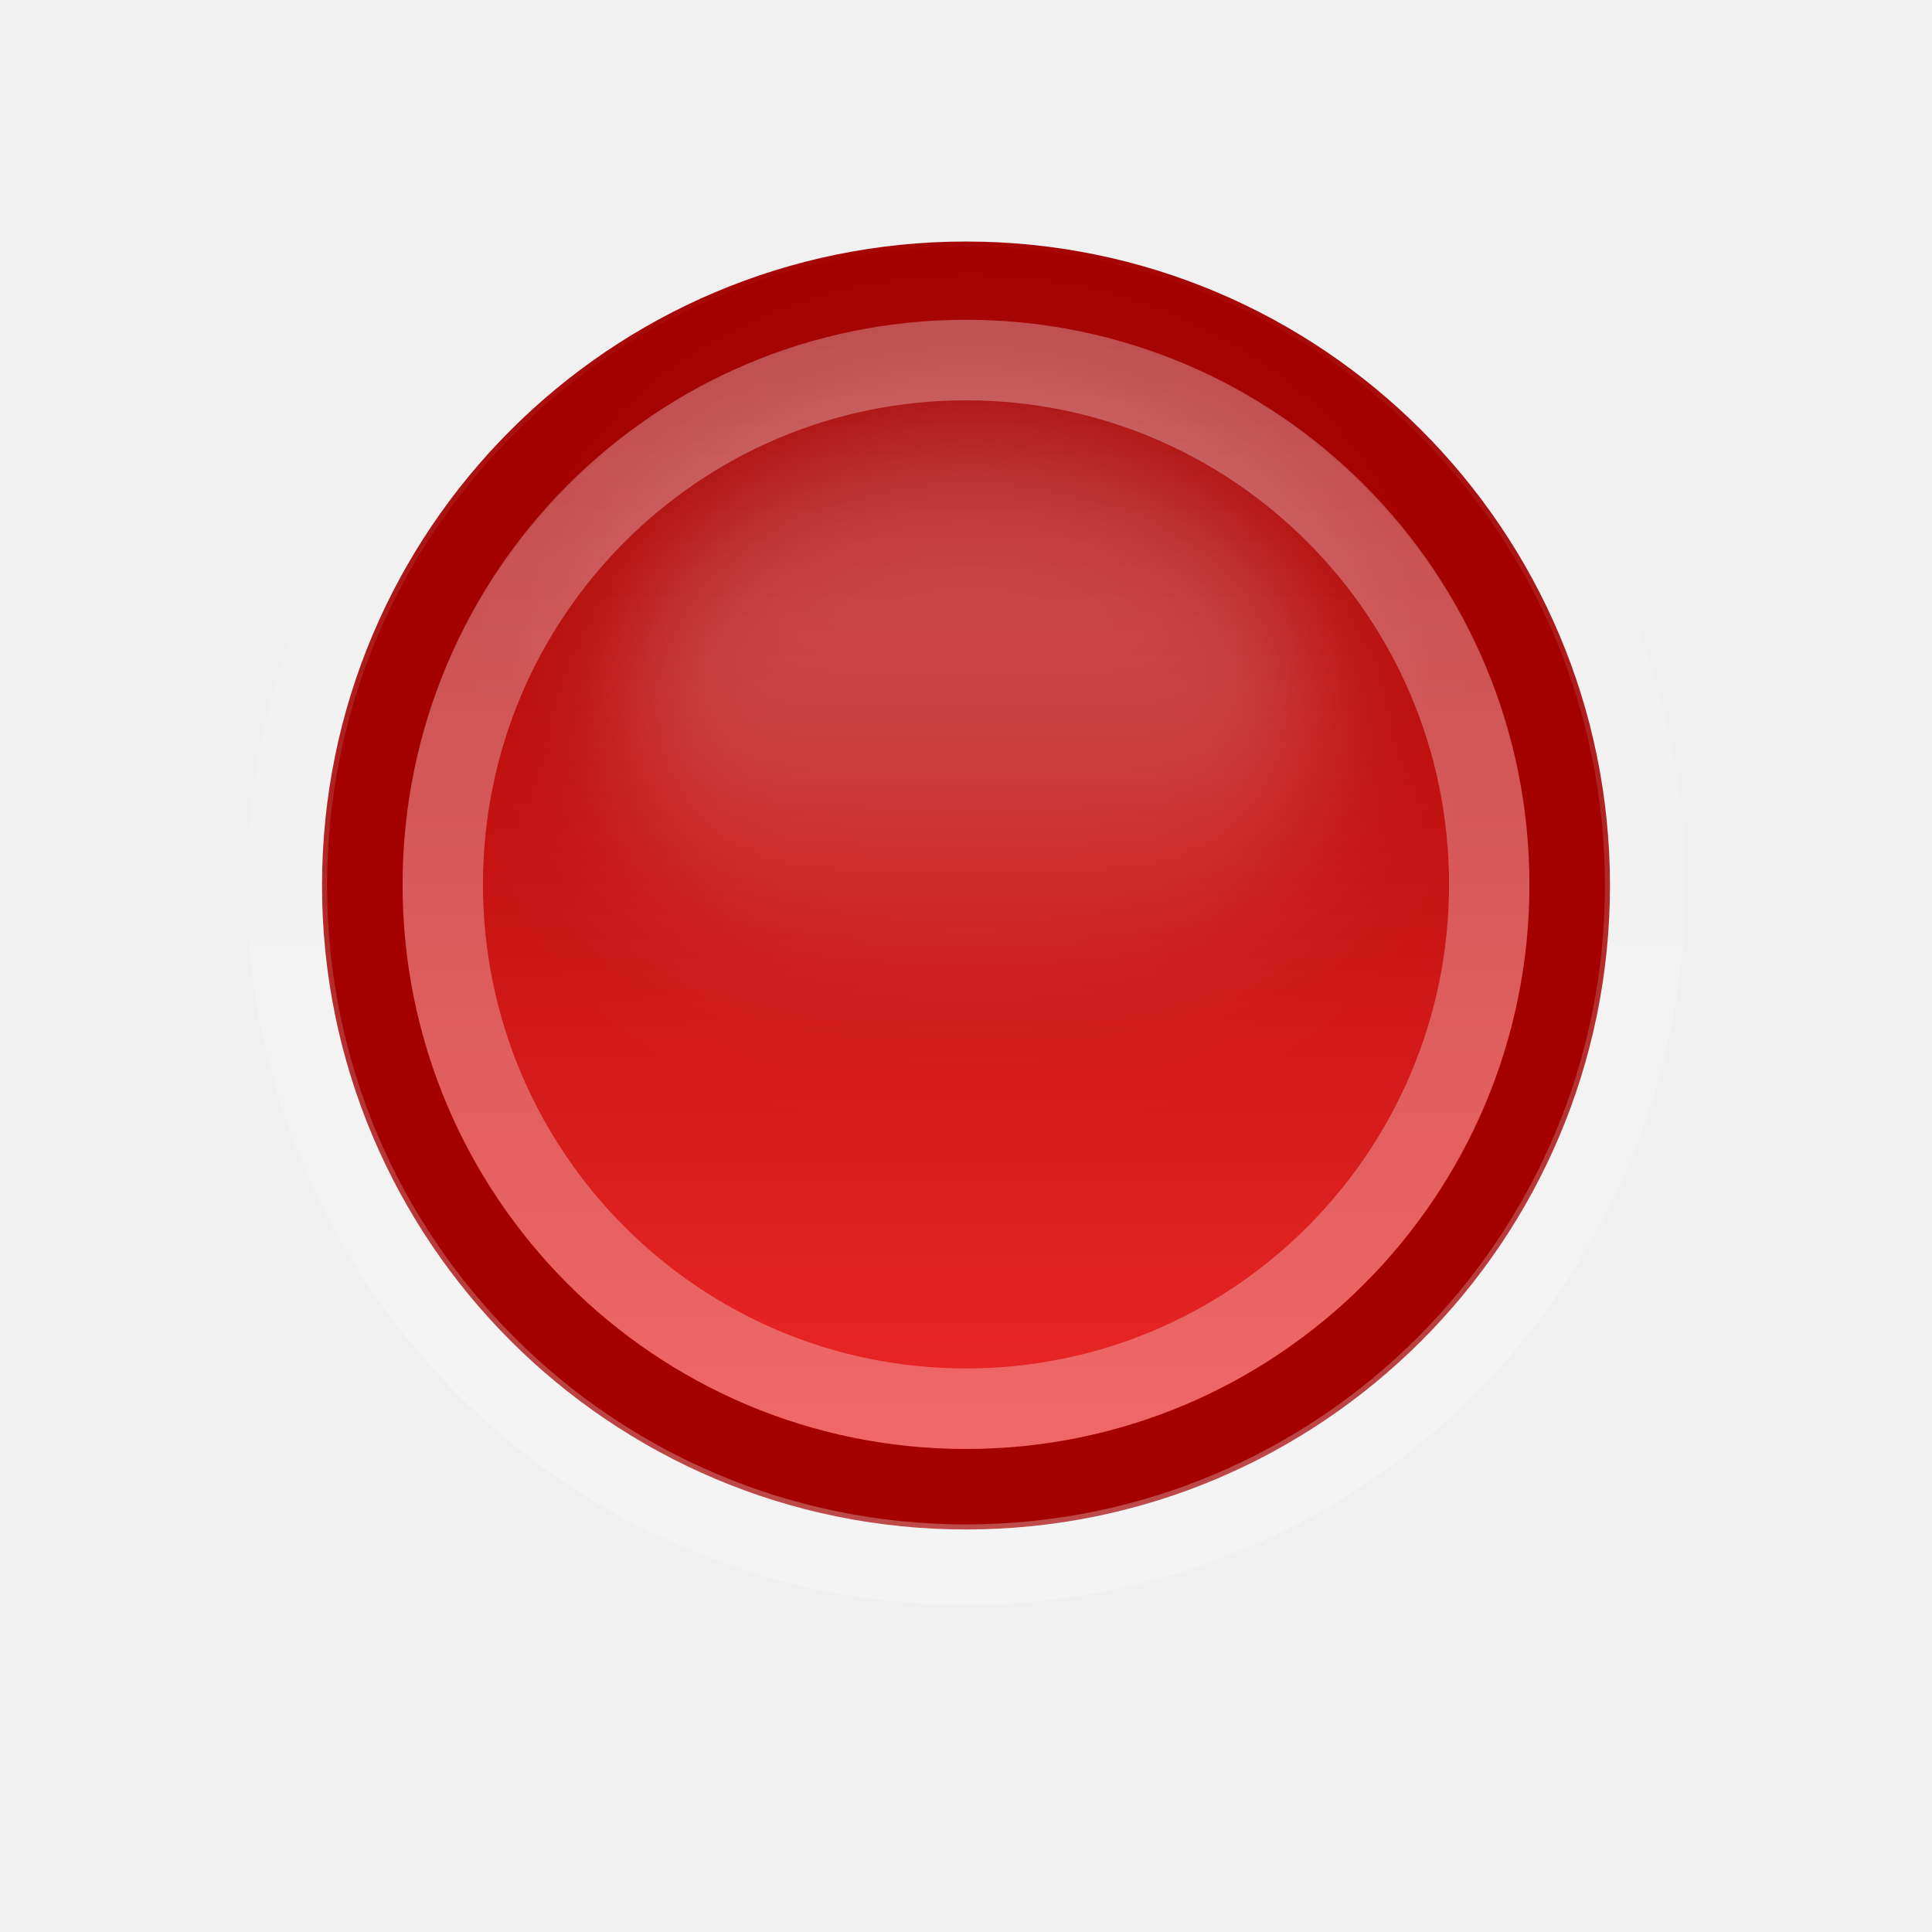
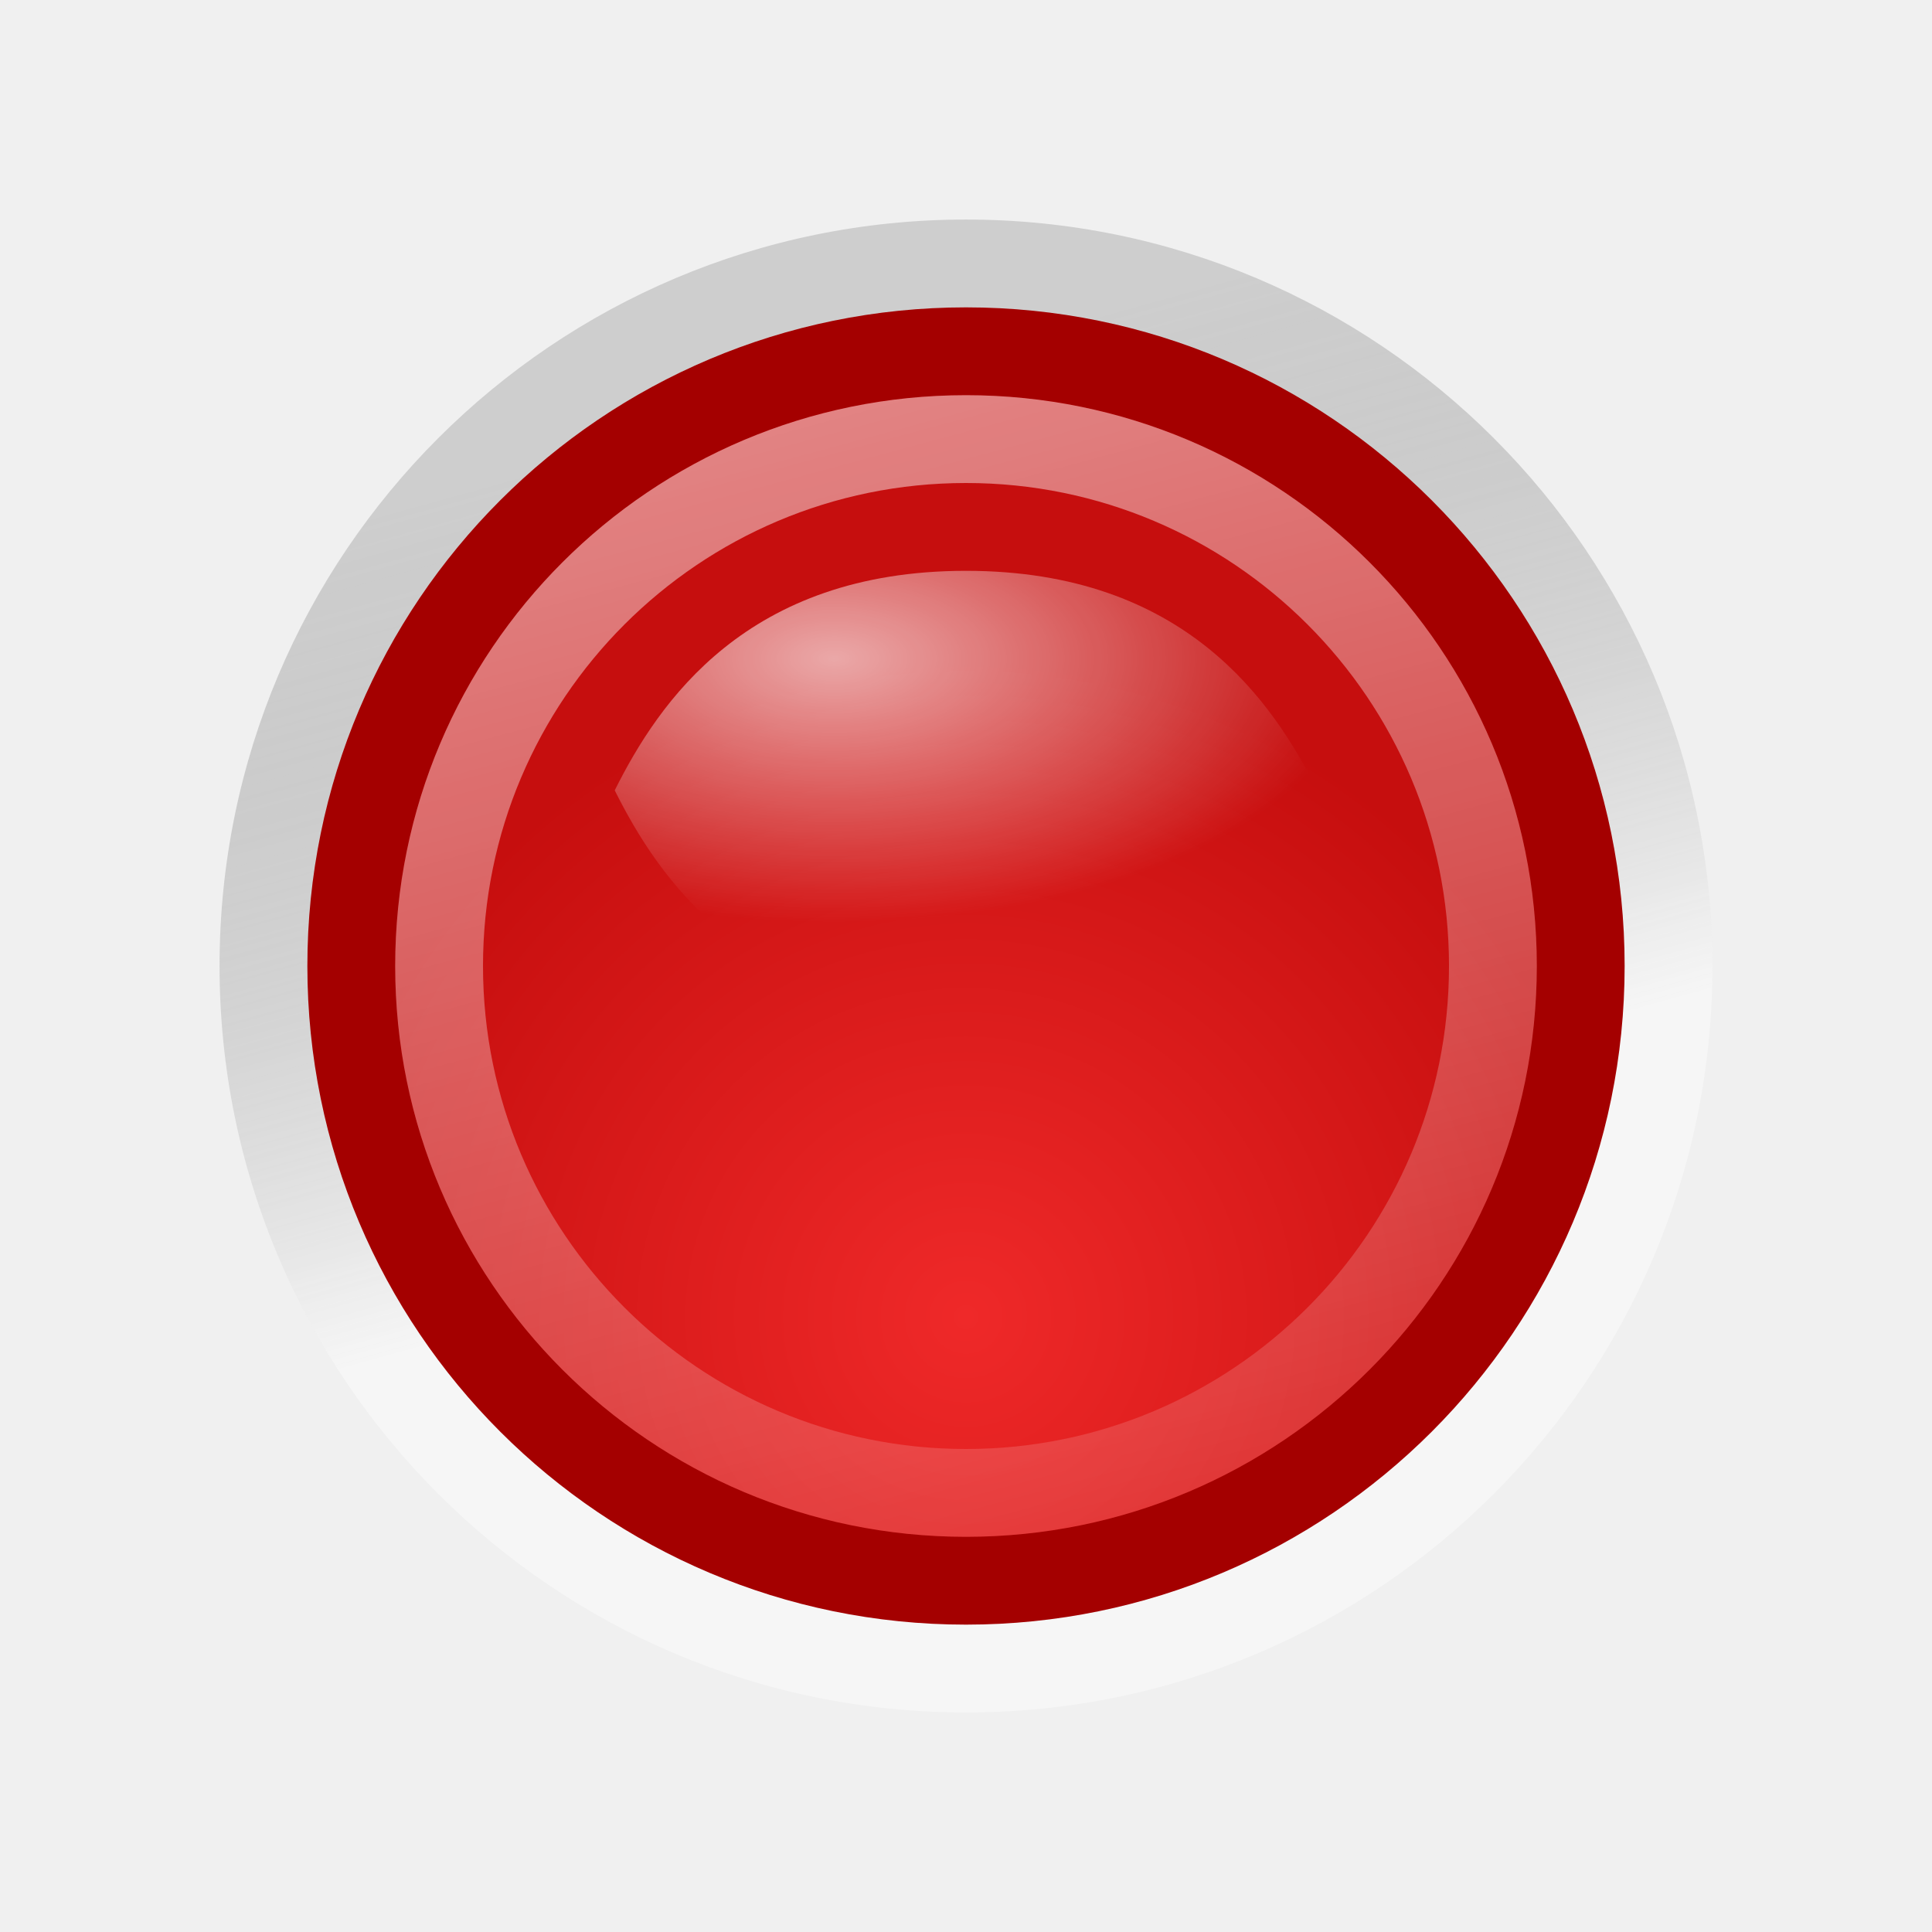
- <svg xmlns="http://www.w3.org/2000/svg" xmlns:xlink="http://www.w3.org/1999/xlink" width="24" height="24" id="svg4908" version="1.0">
-   <defs id="defs4910">
-     <linearGradient id="linearGradient5286">
-       <stop style="stop-color:#ffffff;stop-opacity:0.298" offset="0" id="stop5288" />
-       <stop style="stop-color:#ffffff;stop-opacity:0;" offset="1" id="stop5290" />
+ <svg xmlns="http://www.w3.org/2000/svg" height="22" width="22">
+   <defs>
+     <linearGradient id="A" x1="9" x2="11.5" y1="4.5" y2="13.5" gradientUnits="userSpaceOnUse">
+       <stop offset="0" stop-opacity=".353" />
+       <stop offset="1" stop-color="#fff" />
    </linearGradient>
-     <linearGradient id="linearGradient5208">
-       <stop style="stop-color:#ffffff;stop-opacity:1;" offset="0" id="stop5210" />
-       <stop style="stop-color:#ffffff;stop-opacity:0;" offset="1" id="stop5212" />
+     <radialGradient cx="9.5" cy="7.5" fx="9.5" fy="7.5" id="B" r="6" gradientUnits="userSpaceOnUse" gradientTransform="matrix(0,-0.5,1,0,2,12.25)">
+       <stop offset="0" stop-color="#fff" />
+       <stop offset="1" stop-color="#fff" stop-opacity="0" />
+     </radialGradient>
+     <linearGradient id="C" x1="6" x2="11" y1="3.5" y2="22" gradientUnits="userSpaceOnUse">
+       <stop offset="0" stop-color="#fff" />
+       <stop offset="1" stop-color="#fff" stop-opacity="0" />
    </linearGradient>
-     <linearGradient id="linearGradient6351">
-       <stop style="stop-color:#a40000;stop-opacity:1" offset="0" id="stop6353" />
-       <stop style="stop-color:#ef2929;stop-opacity:1" offset="1" id="stop6355" />
-     </linearGradient>
-     <linearGradient xlink:href="#linearGradient6351" id="linearGradient6357" x1="7.632" y1="2.374" x2="7.632" y2="13.114" gradientUnits="userSpaceOnUse" />
-     <linearGradient xlink:href="#linearGradient5208" id="linearGradient5214" x1="7.955" y1="6.146" x2="7.955" y2="10.271" gradientUnits="userSpaceOnUse" />
-     <filter x="-0.228" width="1.455" y="-0.356" height="1.711" id="filter5280">
-       <feGaussianBlur stdDeviation="1.048" id="feGaussianBlur5282" />
-     </filter>
-     <linearGradient xlink:href="#linearGradient5286" id="linearGradient5292" x1="7.5" y1="13.026" x2="7.5" y2="1.616" gradientUnits="userSpaceOnUse" />
+     <radialGradient cx="11" cy="15" fx="11" fy="15" id="D" r="7.5" gradientUnits="userSpaceOnUse">
+       <stop offset="0" stop-color="#ef2929" />
+       <stop offset="1" stop-color="#c60e0e" />
+     </radialGradient>
  </defs>
-   <g id="layer1">
-     <path style="opacity:1;fill:url(#linearGradient6357);fill-opacity:1;fill-rule:evenodd;stroke:#a40000;stroke-width:0.736;stroke-linecap:square;stroke-linejoin:miter;stroke-miterlimit:2.25;stroke-dasharray:none;stroke-dashoffset:0;stroke-opacity:1" id="path6347" d="M 13.016 7.5 A 5.516 5.516 0 1 1  1.984,7.5 A 5.516 5.516 0 1 1  13.016 7.5 z" transform="matrix(1.359566,0,0,1.359566,1.803255,0.8032547)" />
-     <path style="opacity:0.3;fill:none;fill-opacity:1;fill-rule:evenodd;stroke:#ffffff;stroke-width:0.698;stroke-linecap:square;stroke-linejoin:miter;stroke-miterlimit:2.25;stroke-dasharray:none;stroke-dashoffset:0;stroke-opacity:1" id="path6349" d="M 12.044 7.5 A 4.544 4.544 0 1 1  2.956,7.5 A 4.544 4.544 0 1 1  12.044 7.5 z" transform="matrix(1.430397,0,0,1.433447,1.272025,0.2352793)" />
-     <path style="opacity:0.253;color:#000000;fill:url(#linearGradient5214);fill-opacity:1.0;fill-rule:evenodd;stroke:none;stroke-width:0.5;stroke-linecap:round;stroke-linejoin:miter;marker:none;marker-start:none;marker-mid:none;marker-end:none;stroke-miterlimit:10;stroke-dasharray:none;stroke-dashoffset:0;stroke-opacity:1;visibility:visible;display:inline;overflow:visible;enable-background:accumulate;filter:url(#filter5280)" id="path4545" d="M 13.037,6.499 A 5.524,3.536 0 1 1 1.989,6.499 A 5.524,3.536 0 1 1 13.037,6.499 z" transform="matrix(0.8,0,0,1,6.054602,2.342291)" />
-     <path transform="matrix(1.529512,0,0,1.529512,0.5286615,-0.4713384)" d="M 13.016,7.5 A 5.516,5.516 0 1 1 1.984,7.5 A 5.516,5.516 0 1 1 13.016,7.5 z" id="path5284" style="opacity:1;fill:none;fill-opacity:1;fill-rule:evenodd;stroke:url(#linearGradient5292);stroke-width:0.654;stroke-linecap:square;stroke-linejoin:miter;stroke-miterlimit:2.25;stroke-dasharray:none;stroke-dashoffset:0;stroke-opacity:1" />
-   </g>
+   <circle cx="11" cy="11" r="8.5" opacity=".4" fill="url(#A)" />
+   <circle r="7" cy="11" cx="11" fill="url(#D)" stroke="#a40000" />
+   <path d="M11 6.5C8.5 6.5 7.5 8 7 9c.5 1 1.5 2.5 4 2.5S14.5 10 15 9c-.5-1-1.5-2.5-4-2.5z" opacity=".64" fill="url(#B)" />
+   <circle cx="11" cy="11" r="6" opacity=".545" fill="none" stroke="url(#C)" />
</svg>
